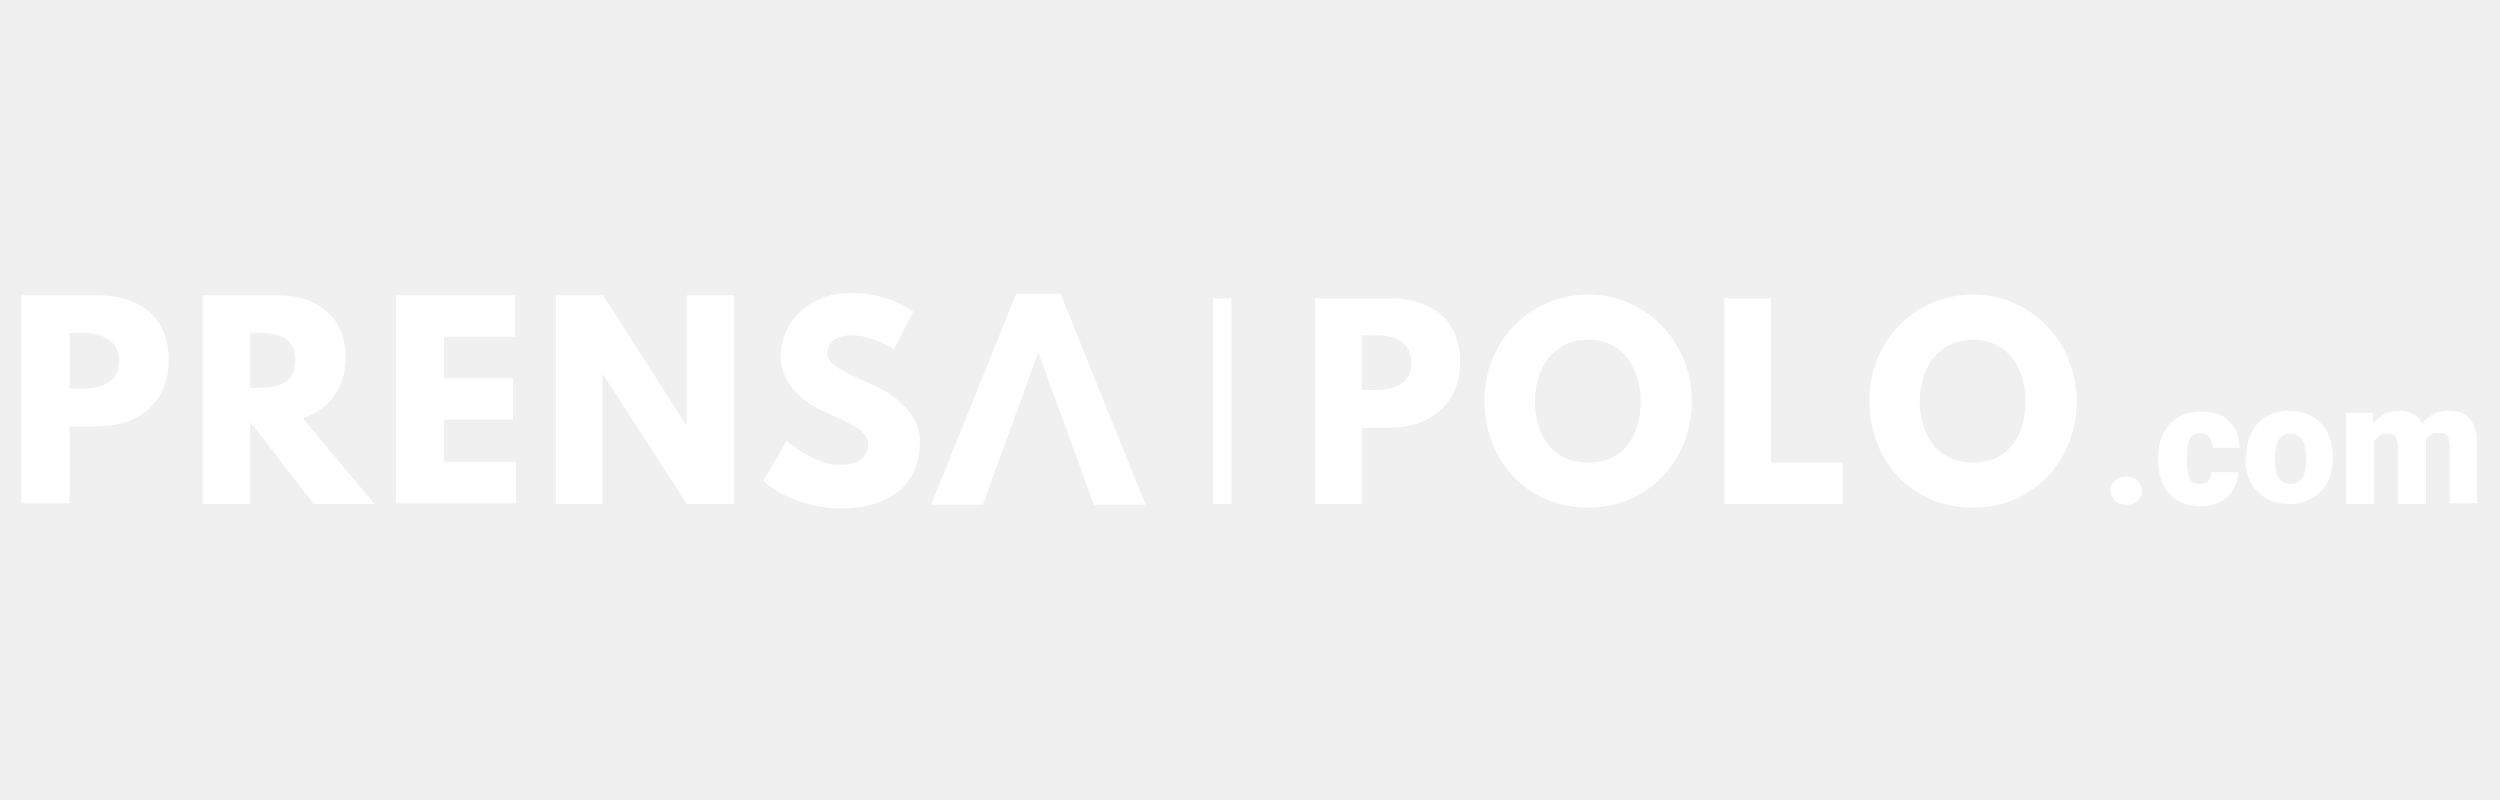
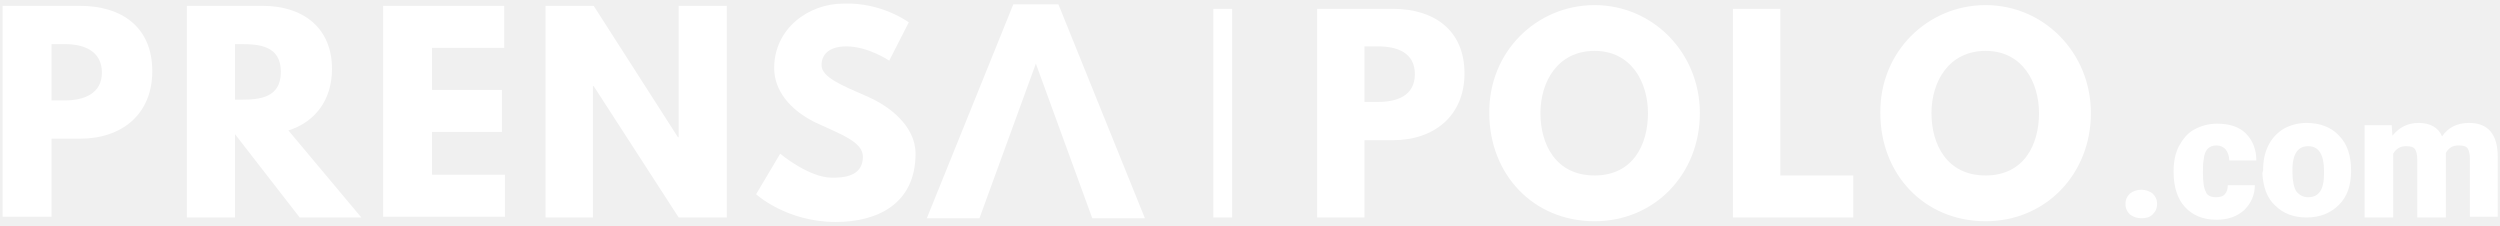
- <svg xmlns="http://www.w3.org/2000/svg" version="1.1" id="Layer_1" x="0px" y="0px" viewBox="0 0 337.8 108" style="enable-background:new 0 0 337.8 108;" xml:space="preserve">
-   <style type="text/css">
- 	.st0{fill:#FFFFFF;}
- </style>
-   <g>
-     <g>
-       <g>
-         <path class="st0" d="M187.8,40.3c5.4,0,9.5,2.8,9.5,8.6c0,5.7-4.1,8.9-9.5,8.9H184v10.3h-6.3V40.3H187.8z M185.8,52.7     c2.5,0,4.9-0.8,4.9-3.7c0-2.9-2.4-3.7-4.9-3.7H184v7.4H185.8z" />
-         <path class="st0" d="M214.6,39.8c7.7,0,14,6.3,14,14.4c0,8.1-6,14.4-14,14.4c-8.2,0-14-6.3-14-14.4     C200.5,46,206.9,39.8,214.6,39.8z M214.6,62.5c5.1,0,7.1-4.1,7.1-8.3c0-4.1-2.2-8.3-7.1-8.3c-4.9,0-7.2,4.1-7.2,8.3     C207.4,58.3,209.4,62.5,214.6,62.5z" />
-         <path class="st0" d="M239.4,62.5h9.6v5.6H233V40.3h6.3V62.5z" />
-         <path class="st0" d="M266.6,39.8c7.7,0,14,6.3,14,14.4c0,8.1-6,14.4-14,14.4c-8.2,0-14-6.3-14-14.4     C252.5,46,258.9,39.8,266.6,39.8z M266.6,62.5c5.1,0,7.1-4.1,7.1-8.3c0-4.1-2.2-8.3-7.1-8.3c-4.9,0-7.2,4.1-7.2,8.3     C259.4,58.3,261.4,62.5,266.6,62.5z" />
-       </g>
-       <g>
-         <g>
-           <path class="st0" d="M13.2,39.9c5.5,0,9.6,2.8,9.6,8.7c0,5.8-4.1,9-9.6,9H9.4v10.4H2.9V39.9H13.2z M11.2,52.5      c2.5,0,4.9-0.9,4.9-3.7c0-2.9-2.4-3.8-4.9-3.8H9.4v7.5H11.2z" />
-           <path class="st0" d="M37.5,39.9c5.2,0,9.2,2.8,9.2,8.4c0,4.2-2.3,7.1-5.8,8.2l9.7,11.6h-8.2L33.8,57v11.1h-6.4V39.9H37.5z       M34.6,52.4c2.4,0,5.3-0.2,5.3-3.7c0-3.5-2.9-3.7-5.3-3.7h-0.8v7.4H34.6z" />
-           <path class="st0" d="M69.7,45.5H60v5.6h9.3v5.6H60v5.7h9.7v5.6H53.5V39.9h16.1V45.5z" />
-           <path class="st0" d="M81.5,68.1h-6.4V39.9h6.4l11.2,17.5h0.1V39.9h6.4v28.2h-6.4L81.5,50.6h-0.1V68.1z" />
-           <path class="st0" d="M123.4,42.1l-2.6,5.1c0,0-2.8-1.9-5.7-1.9c-2.2,0-3.3,1-3.3,2.5c0,1.6,2.7,2.7,5.9,4.1      c3.1,1.3,6.6,4,6.6,7.7c0,6.7-5.1,9.1-10.6,9.1c-6.6,0-10.6-3.7-10.6-3.7l3.2-5.4c0,0,3.8,3.2,6.9,3.2c1.4,0,4.1-0.1,4.1-2.8      c0-2-3-3-6.4-4.6c-3.4-1.7-5.4-4.3-5.4-7.2c0-5.3,4.6-8.6,9.2-8.6C119.8,39.4,123.4,42.1,123.4,42.1z" />
-         </g>
-         <path class="st0" d="M140.3,47.6l-7.5,20.6h-7l11.5-28.5h6l11.5,28.5h-7L140.3,47.6" />
-       </g>
-       <g>
-         <rect x="163.9" y="40.3" class="st0" width="2.5" height="27.8" />
-       </g>
-     </g>
-     <g>
-       <path class="st0" d="M287.3,64.4c0.6,0,1.1,0.2,1.5,0.5c0.4,0.4,0.6,0.8,0.6,1.4c0,0.6-0.2,1-0.6,1.4c-0.4,0.4-0.9,0.5-1.5,0.5    c-0.6,0-1.1-0.2-1.5-0.5c-0.4-0.4-0.6-0.8-0.6-1.4c0-0.6,0.2-1,0.6-1.4C286.2,64.6,286.7,64.4,287.3,64.4z" />
-       <path class="st0" d="M297.2,65.4c0.5,0,1-0.1,1.2-0.4c0.3-0.3,0.4-0.7,0.4-1.2h3.6c0,1.3-0.5,2.4-1.4,3.3c-1,0.9-2.2,1.3-3.7,1.3    c-1.8,0-3.2-0.6-4.2-1.7c-1-1.1-1.5-2.7-1.5-4.6v-0.2c0-1.2,0.2-2.3,0.7-3.3c0.5-0.9,1.1-1.7,2-2.2c0.9-0.5,1.9-0.8,3.1-0.8    c1.6,0,2.9,0.4,3.8,1.3c0.9,0.9,1.4,2.1,1.4,3.6h-3.6c0-0.6-0.2-1.1-0.5-1.5c-0.3-0.3-0.7-0.5-1.2-0.5c-1,0-1.6,0.6-1.7,1.9    c-0.1,0.4-0.1,1-0.1,1.7c0,1.2,0.1,2.1,0.4,2.6C296,65.1,296.5,65.4,297.2,65.4z" />
-       <path class="st0" d="M303.5,61.8c0-1.2,0.2-2.3,0.7-3.3c0.5-1,1.2-1.7,2-2.2c0.9-0.5,1.9-0.8,3.1-0.8c1.8,0,3.3,0.6,4.3,1.7    c1.1,1.1,1.6,2.7,1.6,4.6v0.1c0,1.9-0.5,3.4-1.6,4.5c-1.1,1.1-2.5,1.7-4.3,1.7c-1.7,0-3.1-0.5-4.2-1.6c-1.1-1-1.6-2.5-1.7-4.3    L303.5,61.8z M307.4,62.1c0,1.1,0.2,2,0.5,2.5c0.4,0.5,0.9,0.8,1.6,0.8c1.4,0,2.1-1,2.1-3.1v-0.4c0-2.2-0.7-3.3-2.1-3.3    c-1.3,0-2,0.9-2.1,2.8L307.4,62.1z" />
-       <path class="st0" d="M320.6,55.8l0.1,1.4c0.9-1.1,2-1.7,3.5-1.7c1.5,0,2.6,0.6,3.1,1.8c0.8-1.2,2-1.8,3.6-1.8    c2.5,0,3.8,1.5,3.8,4.5v8H331v-7.7c0-0.6-0.1-1.1-0.3-1.4c-0.2-0.3-0.6-0.4-1.2-0.4c-0.8,0-1.3,0.3-1.7,1l0,0.2v8.4H324v-7.7    c0-0.6-0.1-1.1-0.3-1.4s-0.6-0.4-1.2-0.4c-0.7,0-1.3,0.3-1.7,1v8.5h-3.8V55.8H320.6z" />
-     </g>
-   </g>
+ <svg xmlns="http://www.w3.org/2000/svg" width="266" height="24" viewBox="0 0 266 24" fill="none">
+   <path d="M148.221 0.942C152.542 0.942 155.822 3.178 155.822 7.809C155.822 12.361 152.542 14.916 148.221 14.916H145.181V23.14H140.14V0.942H148.221ZM146.621 10.844C148.621 10.844 150.541 10.205 150.541 7.889C150.541 5.574 148.621 4.935 146.621 4.935H145.181V10.844H146.621Z" fill="white" />
+   <path d="M169.664 0.543C175.825 0.543 180.866 5.573 180.866 12.041C180.866 18.509 176.065 23.539 169.664 23.539C163.103 23.539 158.463 18.509 158.463 12.041C158.383 5.494 163.503 0.543 169.664 0.543ZM169.664 18.669C173.745 18.669 175.345 15.395 175.345 12.041C175.345 8.767 173.585 5.414 169.664 5.414C165.744 5.414 163.903 8.688 163.903 12.041C163.903 15.315 165.504 18.669 169.664 18.669Z" fill="white" />
+   <path d="M189.507 18.669H197.188V23.14H184.386V0.942H189.427V18.669H189.507Z" fill="white" />
+   <path d="M211.27 0.543C217.431 0.543 222.472 5.573 222.472 12.041C222.472 18.509 217.671 23.539 211.27 23.539C204.709 23.539 200.068 18.509 200.068 12.041C199.988 5.494 205.109 0.543 211.27 0.543ZM211.27 18.669C215.351 18.669 216.951 15.395 216.951 12.041C216.951 8.767 215.191 5.414 211.27 5.414C207.349 5.414 205.509 8.688 205.509 12.041C205.509 15.315 207.109 18.669 211.27 18.669Z" fill="white" />
+   <path d="M8.521 0.623C12.922 0.623 16.203 2.859 16.203 7.57C16.203 12.201 12.922 14.756 8.521 14.756H5.481V23.061H0.28V0.623H8.521ZM6.921 10.684C8.921 10.684 10.842 9.965 10.842 7.73C10.842 5.414 8.921 4.695 6.921 4.695H5.481V10.684H6.921Z" fill="white" />
+   <path d="M27.964 0.623C32.125 0.623 35.325 2.859 35.325 7.33C35.325 10.684 33.485 13 30.685 13.878L38.446 23.14H31.885L25.004 14.277V23.14H19.883V0.623H27.964ZM25.644 10.604C27.564 10.604 29.884 10.444 29.884 7.65C29.884 4.855 27.564 4.695 25.644 4.695H25.004V10.604H25.644Z" fill="white" />
+   <path d="M53.728 5.095H45.967V9.566H53.408V14.038H45.967V18.589H53.728V23.061H40.766V0.623H53.648V5.095H53.728Z" fill="white" />
+   <path d="M63.169 23.14H58.048V0.623H63.169L72.13 14.597H72.21V0.623H77.331V23.14H72.21L63.169 9.167H63.089V23.14H63.169Z" fill="white" />
+   <path d="M96.694 2.38L94.614 6.452C94.614 6.452 92.373 4.935 90.053 4.935C88.293 4.935 87.412 5.733 87.412 6.931C87.412 8.209 89.573 9.087 92.133 10.205C94.614 11.243 97.414 13.399 97.414 16.353C97.414 21.703 93.333 23.619 88.933 23.619C83.652 23.619 80.451 20.665 80.451 20.665L83.012 16.353C83.012 16.353 86.052 18.908 88.533 18.908C89.653 18.908 91.813 18.828 91.813 16.673C91.813 15.076 89.413 14.277 86.692 13C83.972 11.642 82.372 9.566 82.372 7.25C82.372 3.018 86.052 0.383 89.733 0.383C93.813 0.224 96.694 2.38 96.694 2.38Z" fill="white" />
+   <path d="M110.216 6.771L104.215 23.22H98.614L107.815 0.463H112.616L121.817 23.22H116.217L110.216 6.771Z" fill="white" />
+   <path d="M131.099 0.942H129.099V23.14H131.099V0.942Z" fill="white" />
+   <path d="M227.832 20.186C228.313 20.186 228.713 20.345 229.033 20.585C229.353 20.904 229.513 21.224 229.513 21.703C229.513 22.182 229.353 22.501 229.033 22.821C228.713 23.14 228.313 23.22 227.832 23.22C227.352 23.22 226.952 23.06 226.632 22.821C226.312 22.501 226.152 22.182 226.152 21.703C226.152 21.224 226.312 20.904 226.632 20.585C226.952 20.345 227.352 20.186 227.832 20.186Z" fill="white" />
+   <path d="M235.754 20.984C236.154 20.984 236.554 20.904 236.714 20.665C236.954 20.425 237.034 20.106 237.034 19.707H239.914C239.914 20.745 239.514 21.623 238.794 22.342C237.994 23.06 237.034 23.38 235.834 23.38C234.393 23.38 233.273 22.901 232.473 22.022C231.673 21.144 231.273 19.866 231.273 18.349V18.19C231.273 17.232 231.433 16.353 231.833 15.555C232.233 14.836 232.713 14.197 233.433 13.798C234.153 13.399 234.953 13.159 235.914 13.159C237.194 13.159 238.234 13.479 238.954 14.197C239.674 14.916 240.074 15.874 240.074 17.072H237.194C237.194 16.593 237.034 16.193 236.794 15.874C236.554 15.634 236.234 15.475 235.834 15.475C235.033 15.475 234.553 15.954 234.473 16.992C234.393 17.311 234.393 17.79 234.393 18.349C234.393 19.308 234.473 20.026 234.713 20.425C234.793 20.745 235.194 20.984 235.754 20.984Z" fill="white" />
+   <path d="M240.794 18.11C240.794 17.151 240.954 16.273 241.354 15.475C241.754 14.676 242.314 14.117 242.955 13.718C243.675 13.319 244.475 13.079 245.435 13.079C246.875 13.079 248.075 13.558 248.875 14.437C249.756 15.315 250.156 16.592 250.156 18.11V18.189C250.156 19.706 249.756 20.904 248.875 21.783C247.995 22.661 246.875 23.14 245.435 23.14C244.075 23.14 242.955 22.741 242.074 21.863C241.194 21.064 240.794 19.866 240.714 18.429L240.794 18.11ZM243.915 18.349C243.915 19.227 244.075 19.946 244.315 20.345C244.635 20.745 245.035 20.984 245.595 20.984C246.715 20.984 247.275 20.186 247.275 18.509V18.189C247.275 16.433 246.715 15.554 245.595 15.554C244.555 15.554 243.995 16.273 243.915 17.79V18.349Z" fill="white" />
+   <path d="M254.476 13.319L254.556 14.437C255.276 13.558 256.156 13.079 257.357 13.079C258.557 13.079 259.437 13.558 259.837 14.516C260.477 13.558 261.437 13.079 262.717 13.079C264.718 13.079 265.758 14.277 265.758 16.672V23.06H262.797V16.912C262.797 16.433 262.717 16.034 262.557 15.794C262.397 15.554 262.077 15.475 261.597 15.475C260.957 15.475 260.557 15.714 260.237 16.273V16.433V23.14H257.197V16.992C257.197 16.513 257.117 16.113 256.957 15.874C256.797 15.634 256.477 15.554 255.996 15.554C255.436 15.554 254.956 15.794 254.636 16.353V23.14H251.596V13.319H254.476Z" fill="white" />
</svg>
